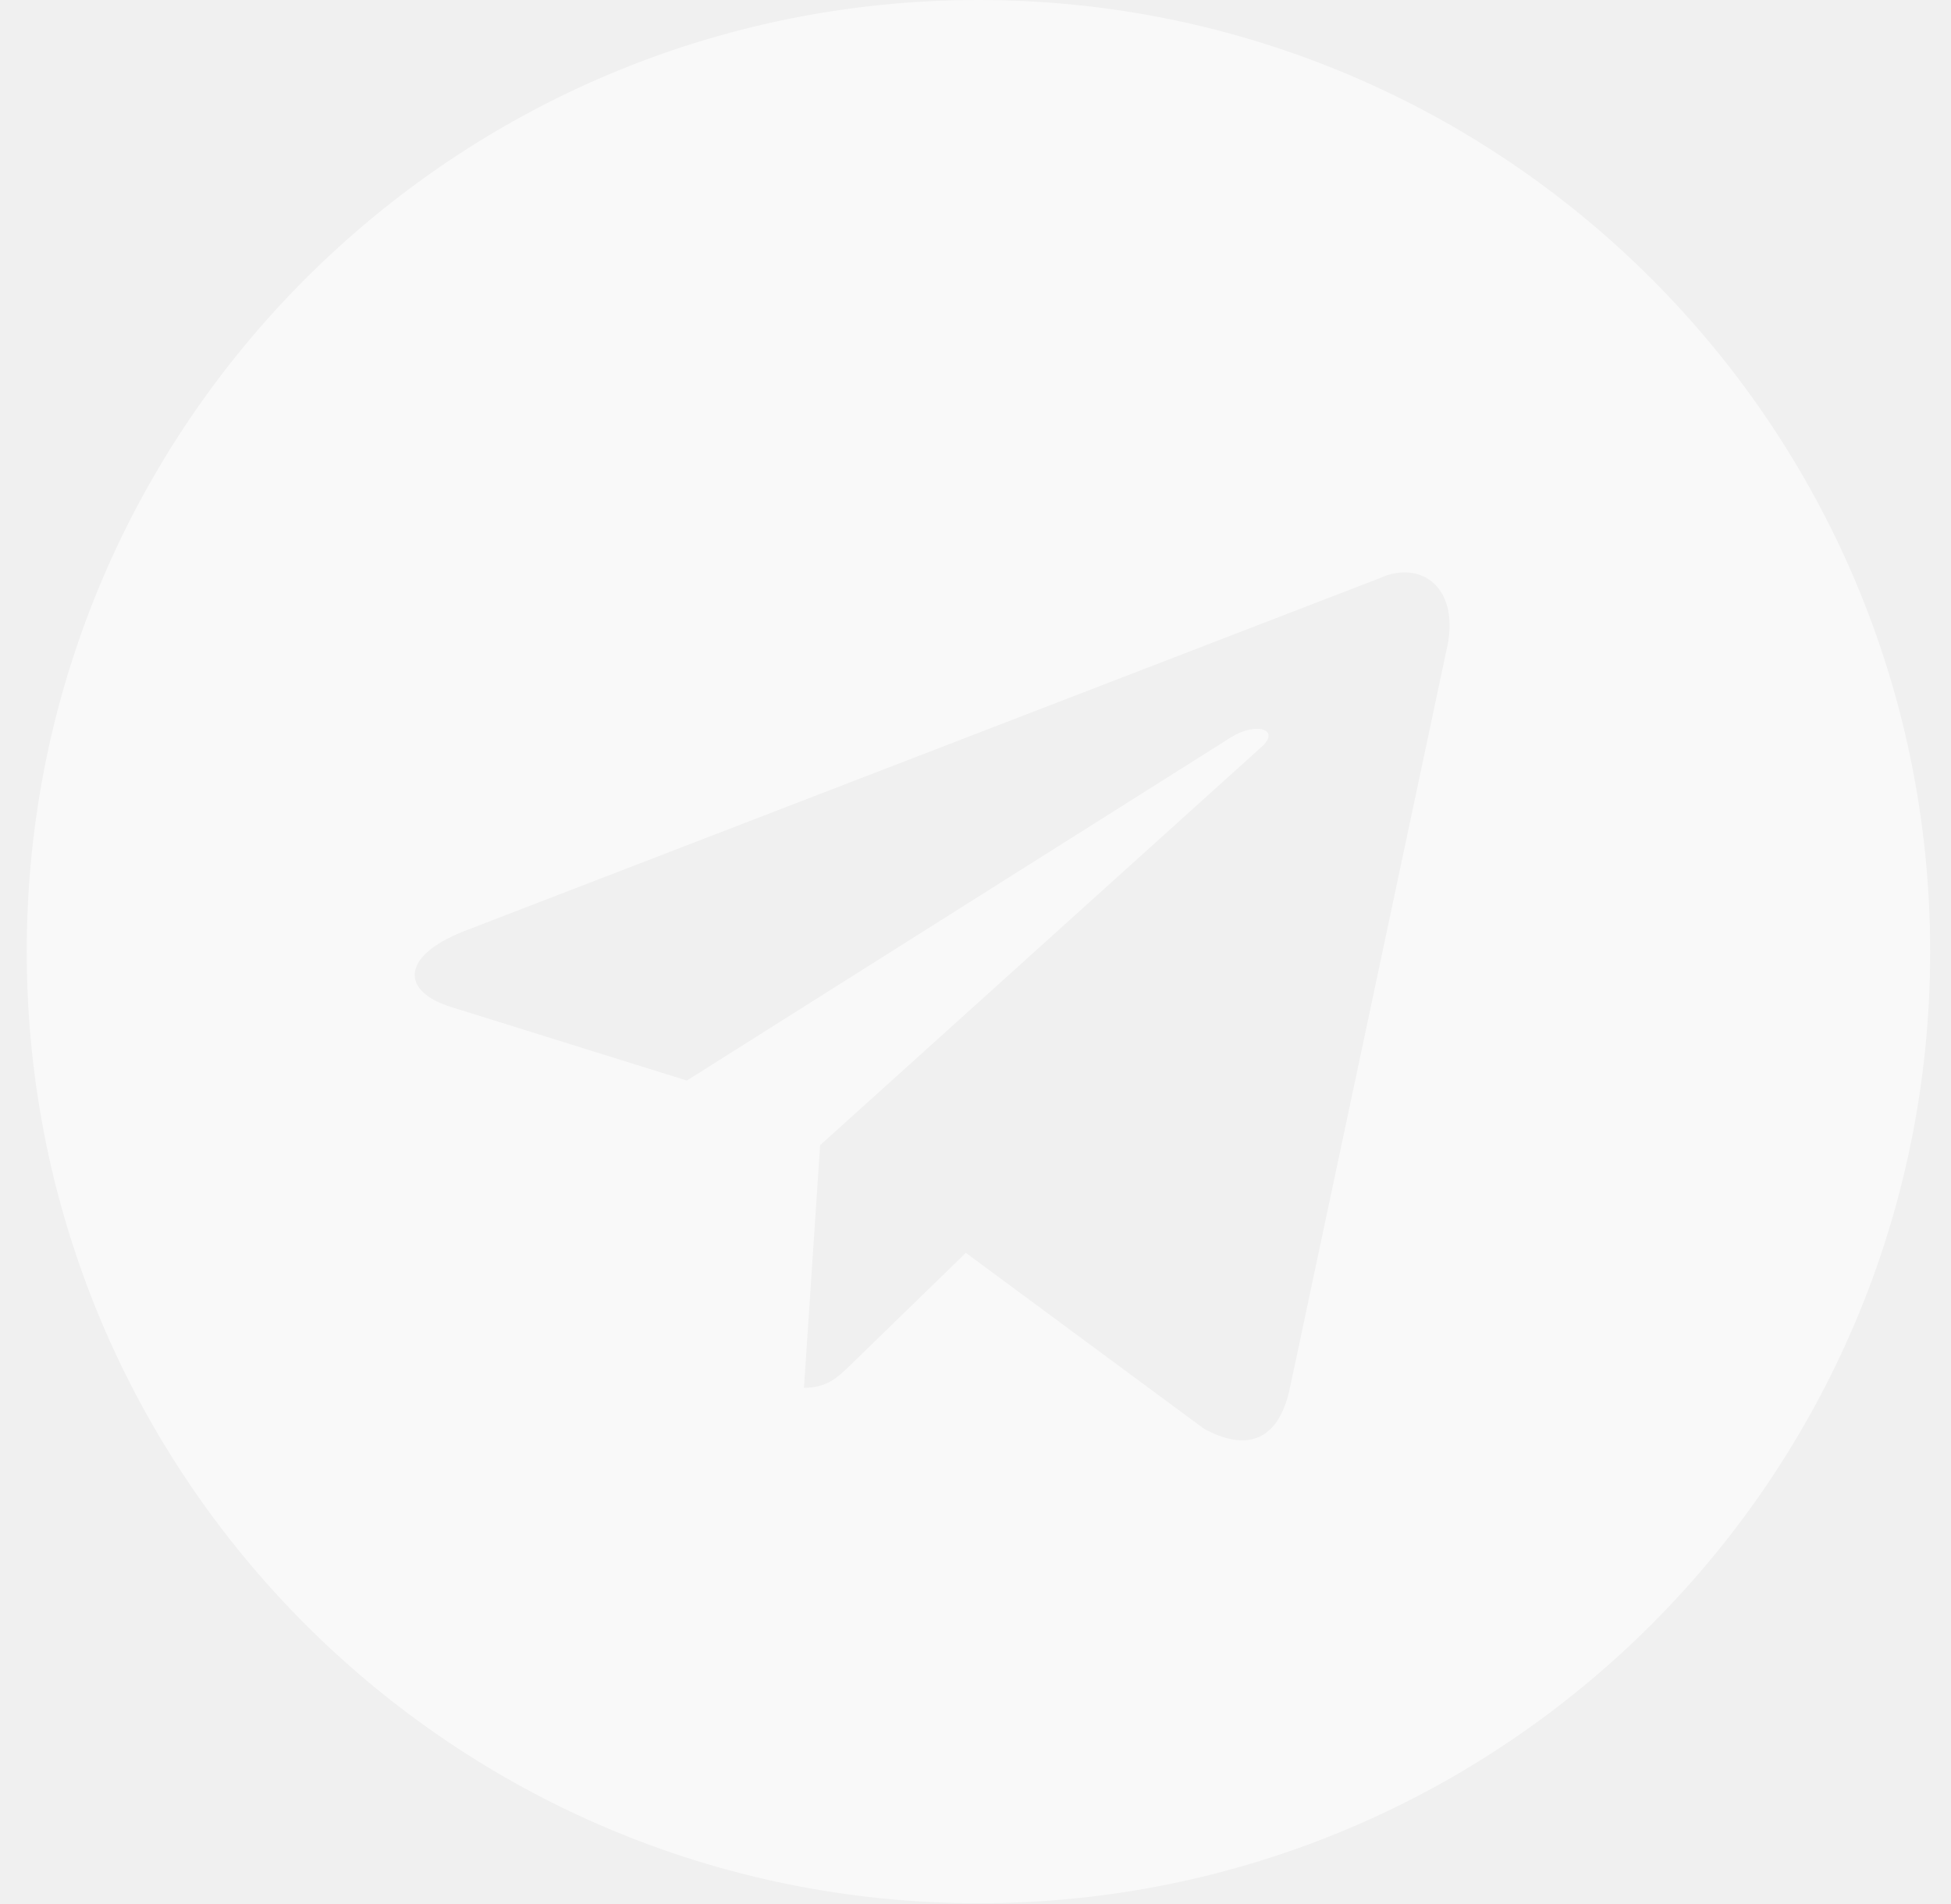
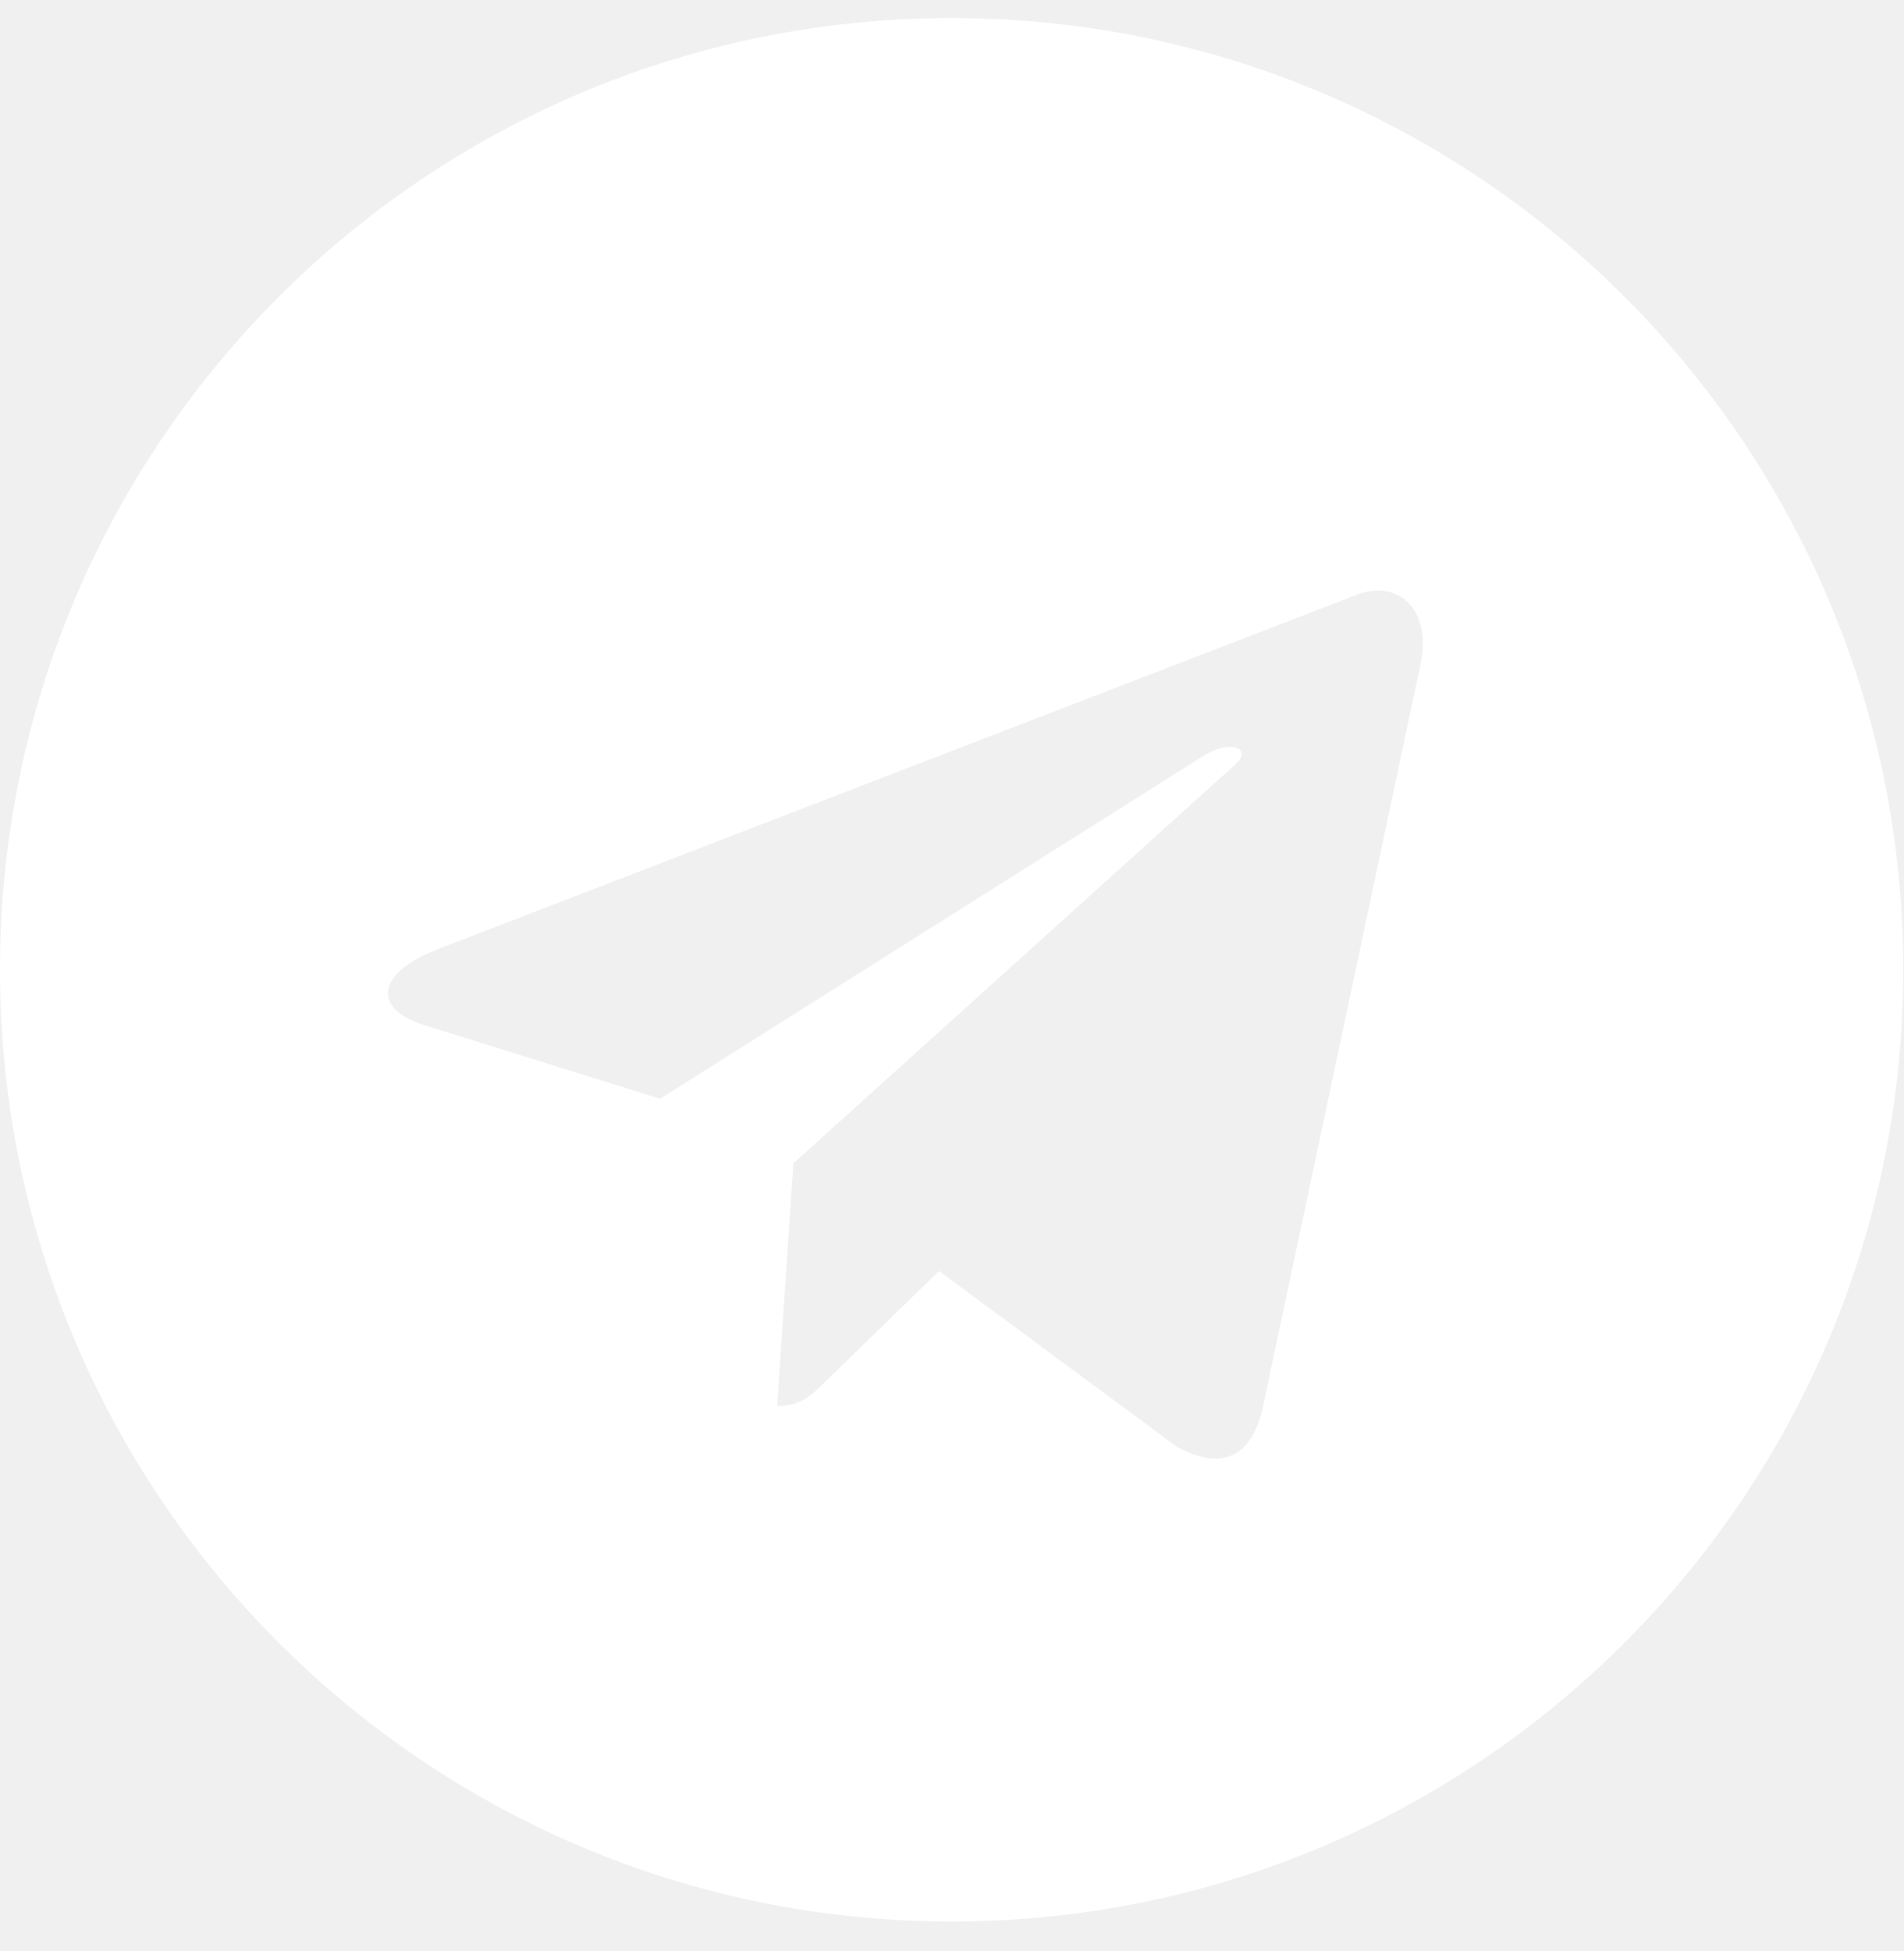
- <svg xmlns="http://www.w3.org/2000/svg" width="41" height="40" viewBox="0 0 41 40" fill="none">
-   <path fill-rule="evenodd" clip-rule="evenodd" d="M0.562 20C0.562 31.046 9.516 40 20.561 40C31.607 40 40.562 31.046 40.562 20C40.562 8.954 31.607 0 20.561 0C9.516 0 0.562 8.954 0.562 20ZM16.895 29.167L17.235 24.069L17.235 24.068L26.509 15.699C26.916 15.338 26.42 15.162 25.88 15.489L14.434 22.71L9.49 21.167C8.423 20.84 8.415 20.107 9.73 19.579L28.995 12.151C29.875 11.751 30.724 12.362 30.388 13.709L27.108 29.169C26.878 30.268 26.215 30.531 25.295 30.023L20.297 26.331L17.895 28.667C17.887 28.674 17.88 28.681 17.872 28.689C17.604 28.95 17.381 29.167 16.895 29.167Z" fill="white" fill-opacity="0.6" />
+ <svg xmlns="http://www.w3.org/2000/svg" width="40" height="41" viewBox="0 0 40 41" fill="none">
+   <path fill-rule="evenodd" clip-rule="evenodd" d="M0 20.38C0 31.426 8.954 40.38 20 40.38C31.046 40.38 40 31.426 40 20.38C40 9.334 31.046 0.38 20 0.38C8.954 0.38 0 9.334 0 20.38ZM16.333 29.547L16.674 24.448L16.673 24.448L25.947 16.079C26.355 15.718 25.858 15.542 25.318 15.869L13.873 23.09L8.929 21.547C7.861 21.22 7.854 20.486 9.169 19.959L28.434 12.531C29.314 12.131 30.163 12.742 29.827 14.089L26.546 29.549C26.317 30.648 25.653 30.91 24.733 30.403L19.736 26.711L17.333 29.047C17.326 29.054 17.318 29.061 17.311 29.069C17.042 29.33 16.82 29.547 16.333 29.547Z" fill="white" />
</svg>
